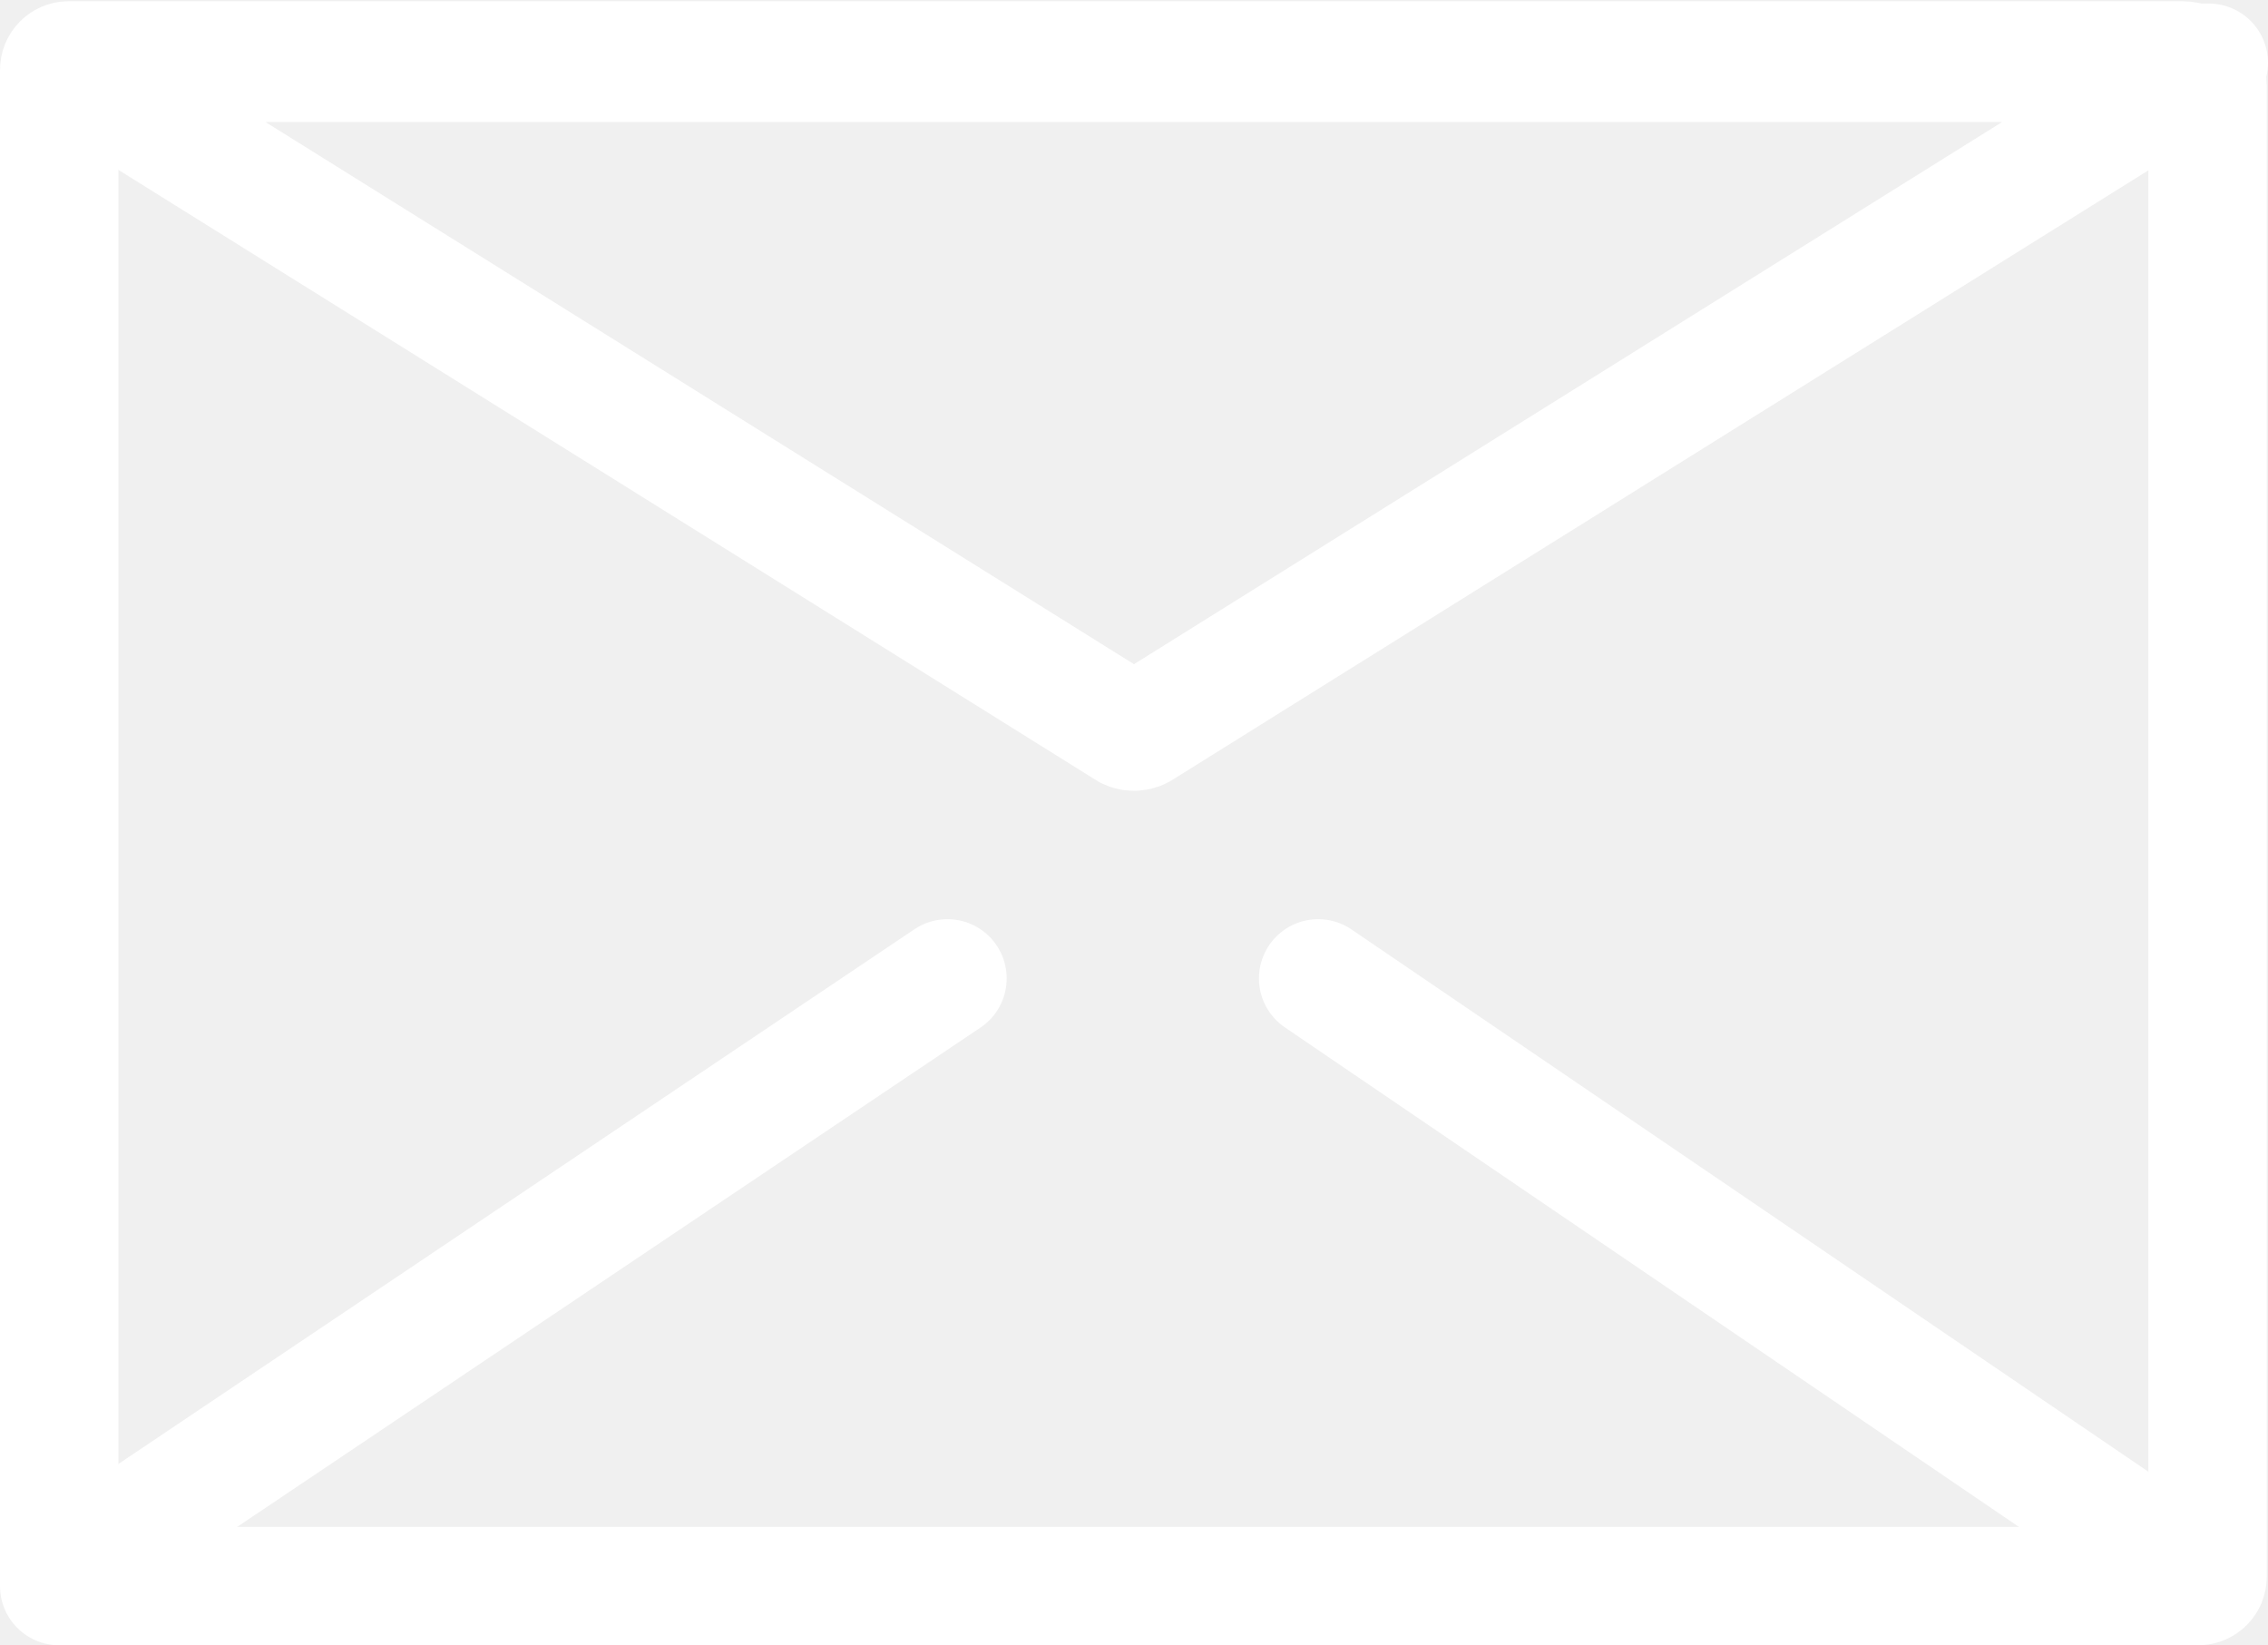
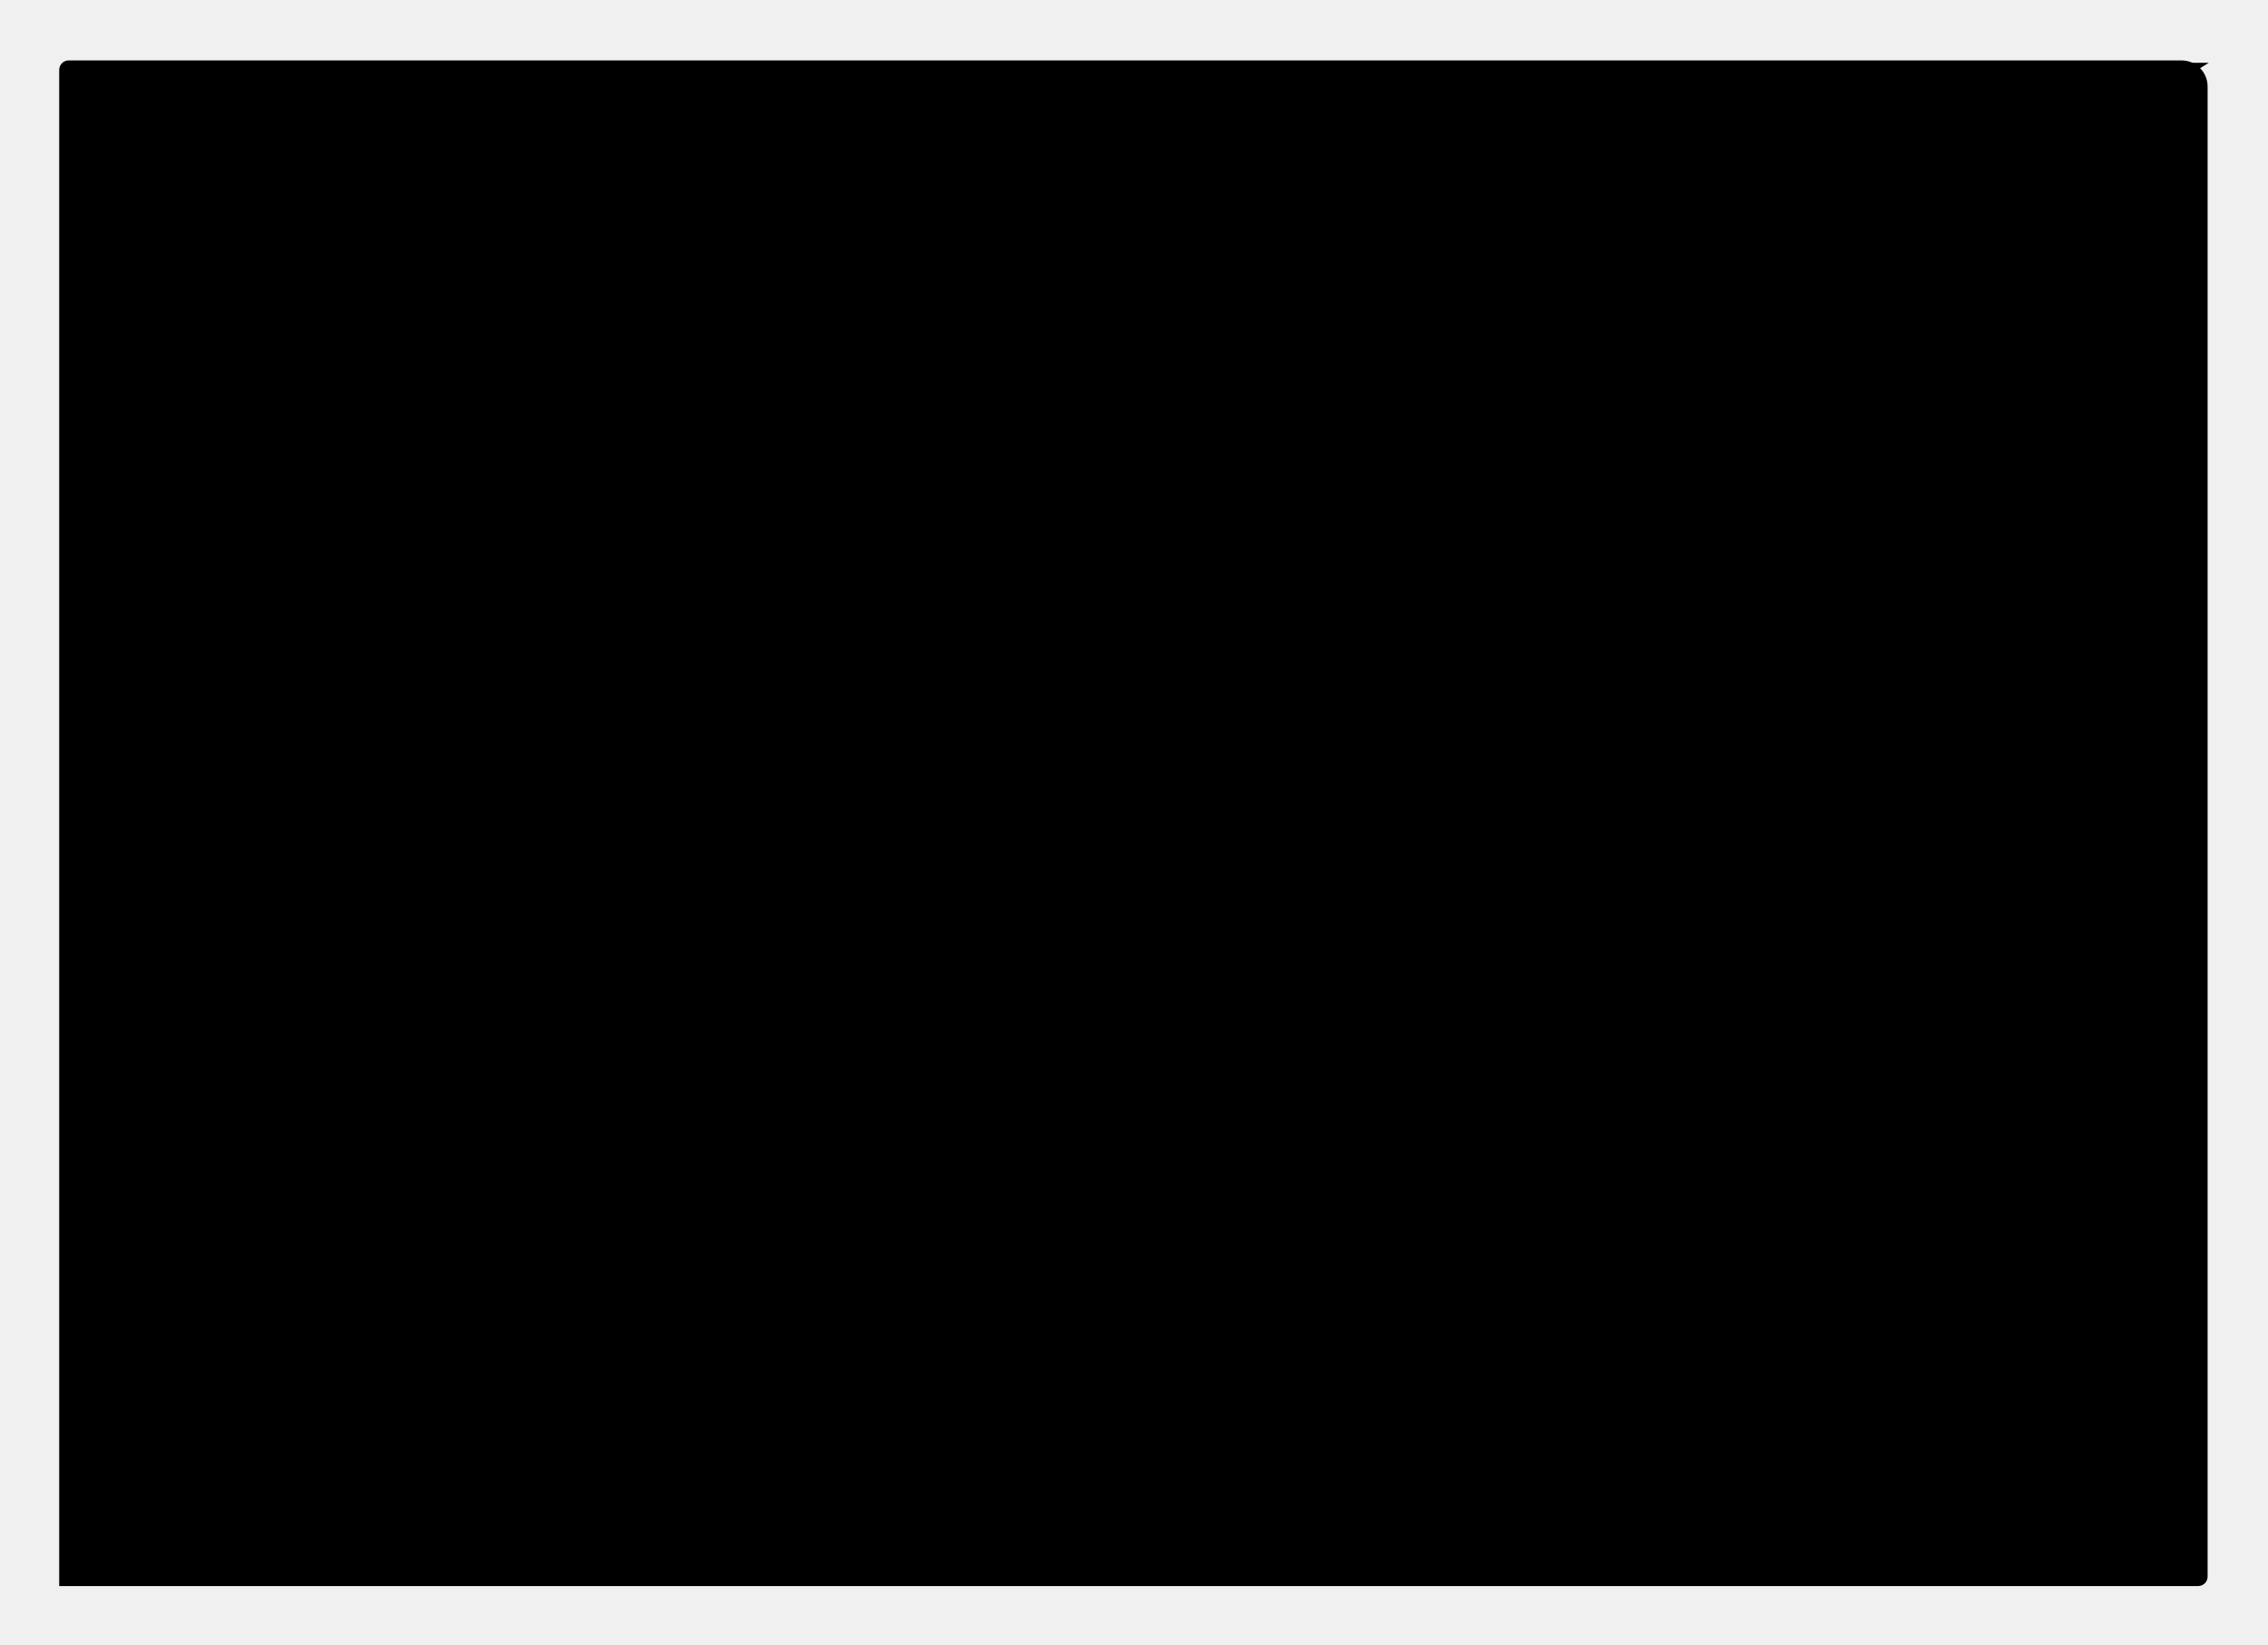
- <svg xmlns="http://www.w3.org/2000/svg" width="19.15" height="13.88" viewBox="0 0 19.15 13.88">
-   <defs>
-     <style>
- 			.icon-contact {
- 				fill: none;
- 				stroke: #fff;
- 				stroke-linecap: round;
- 				stroke-linejoin: round;
- 			}
- 		</style>
-   </defs>
+ <svg width="19.15" height="13.88" viewBox="0 0 19.15 13.88">
  <path class="icon-contact" d="M547.5,443V430.21a.08.08,0,0,1,.08-.08h17.84a.22.22,0,0,1,.22.22v12.58a.08.08,0,0,1-.08.08H547.5" transform="translate(-547 -429.62)" />
  <path class="icon-contact" d="M547.72,430.29l8.78,5.48a.12.12,0,0,0,.15,0l9-5.62a0,0,0,0,0,0,0H547.78A.09.09,0,0,0,547.72,430.29Z" transform="translate(-547 -429.62)" />
  <line class="icon-contact" x1="18.42" y1="13.22" x2="11.13" y2="8.26" />
  <line class="icon-contact" x1="8" y1="8.26" x2="0.63" y2="13.21" />
</svg>
